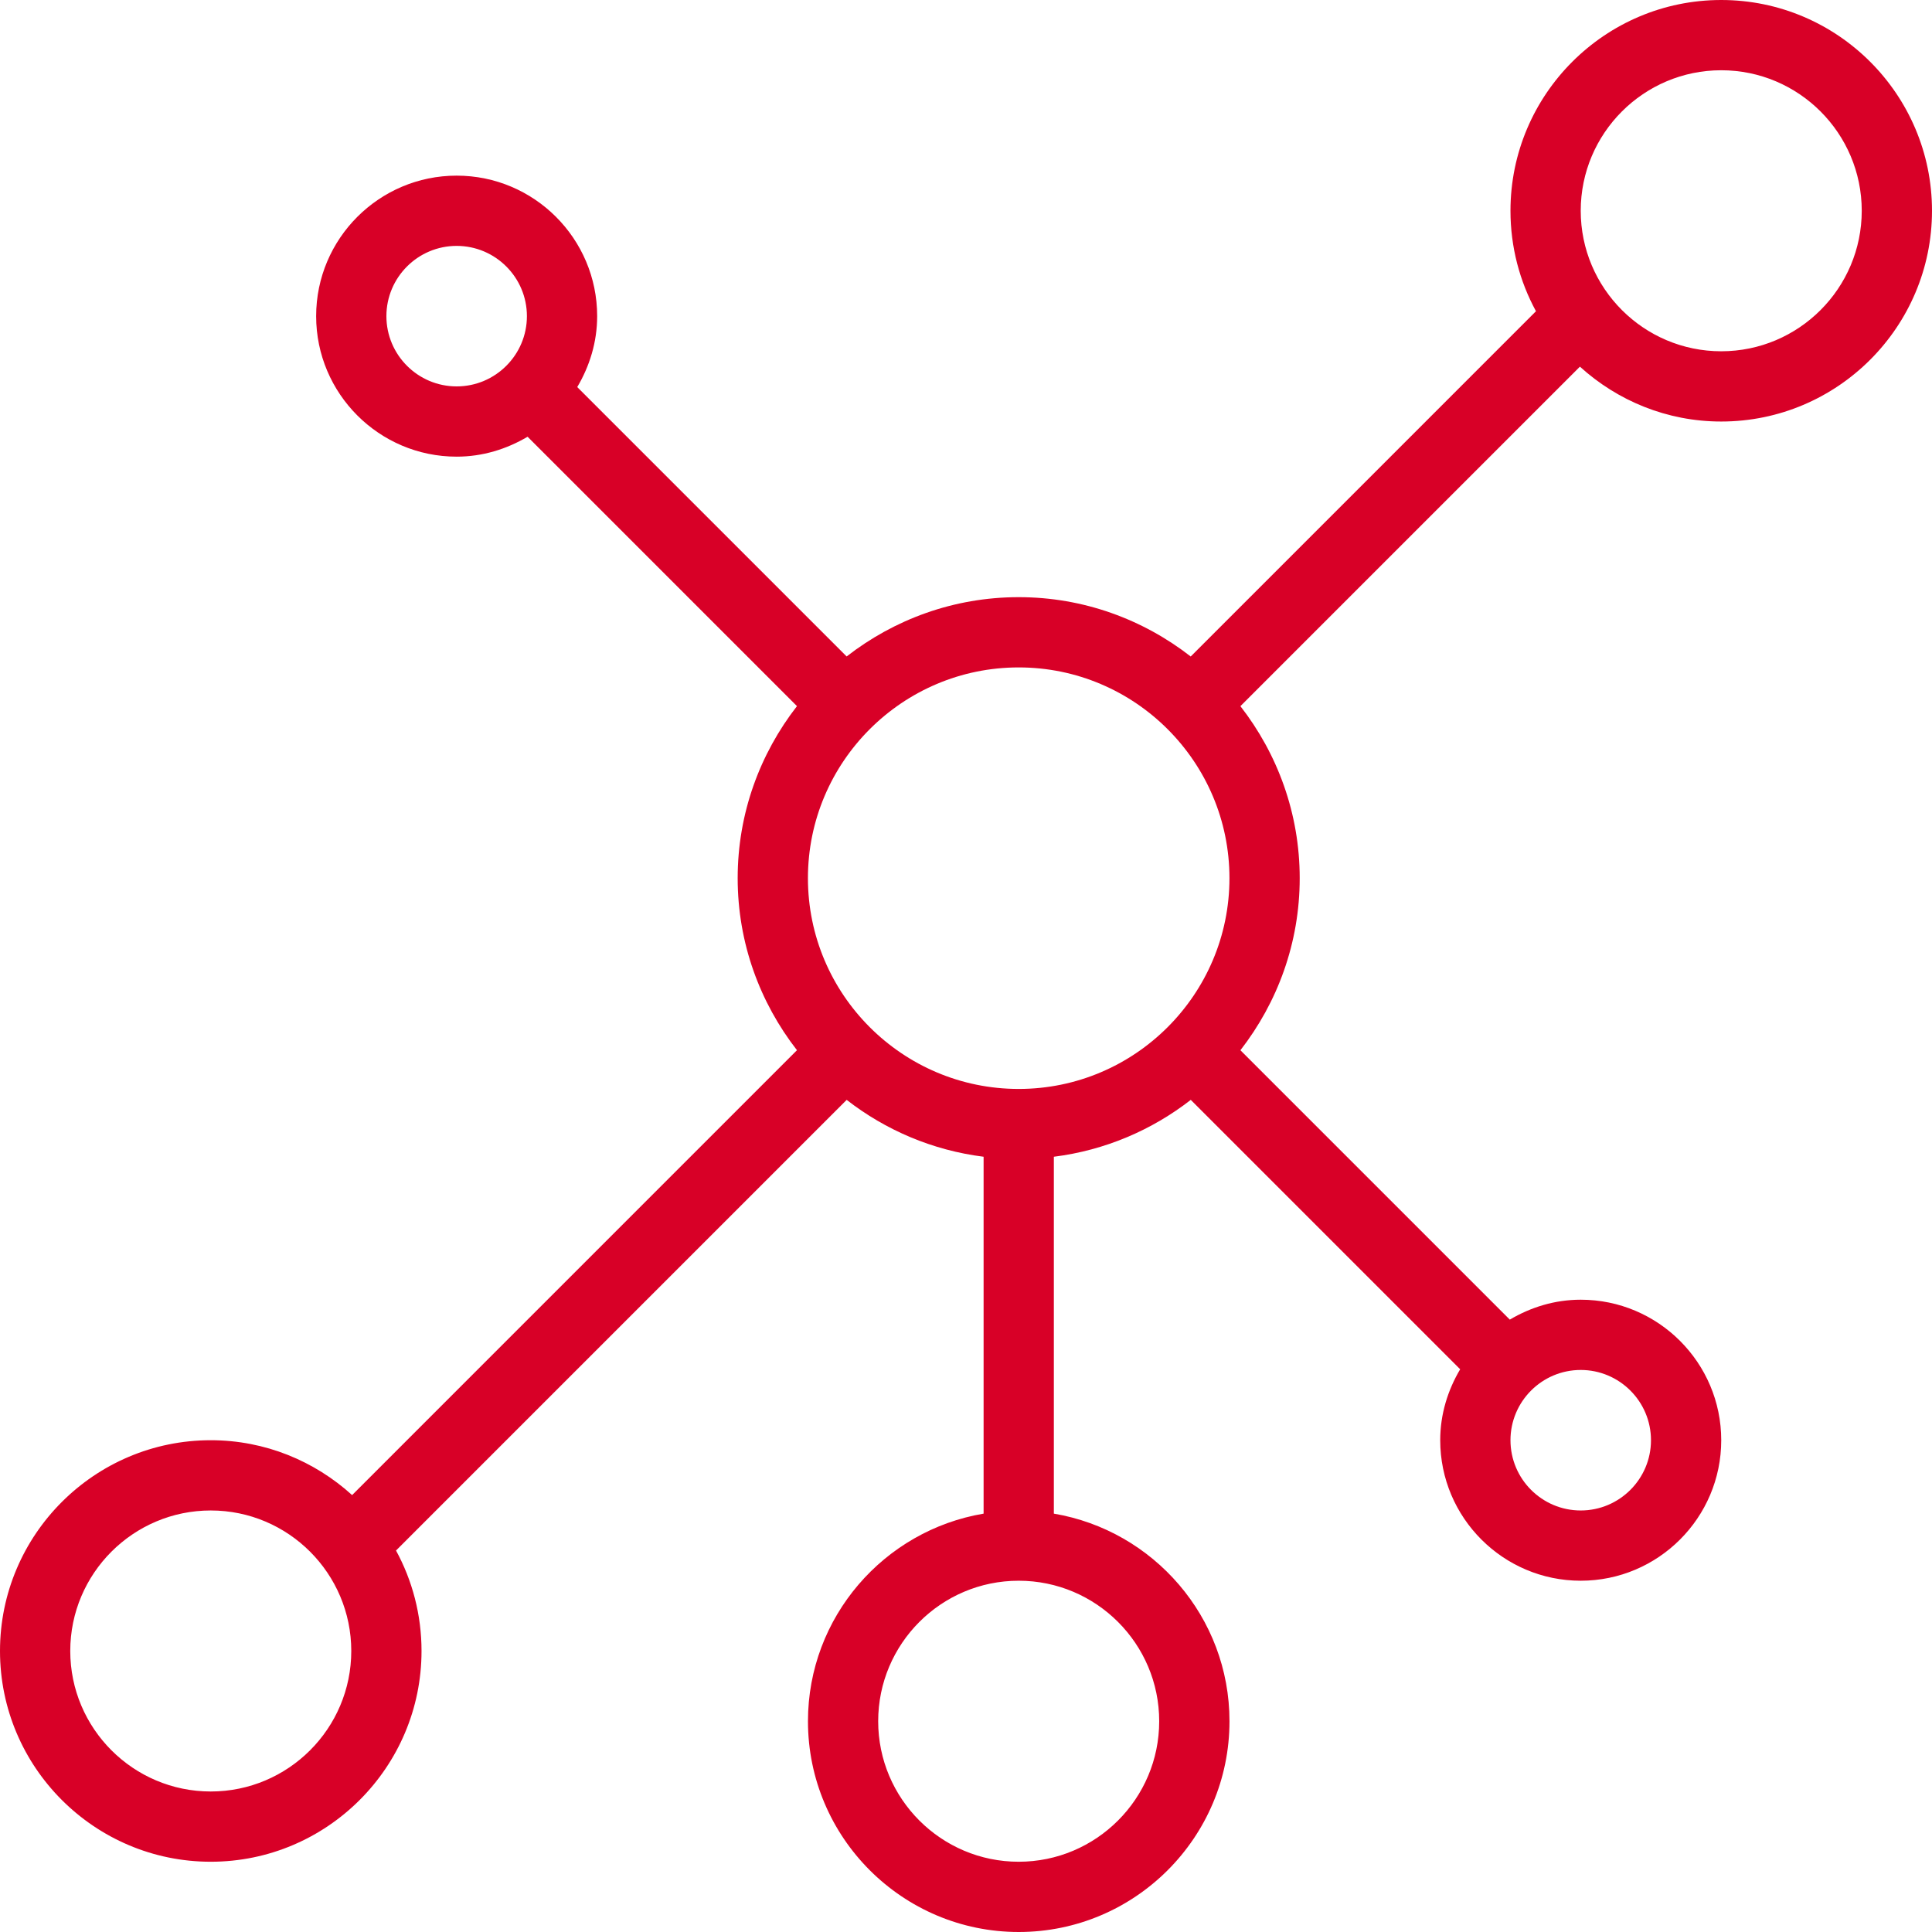
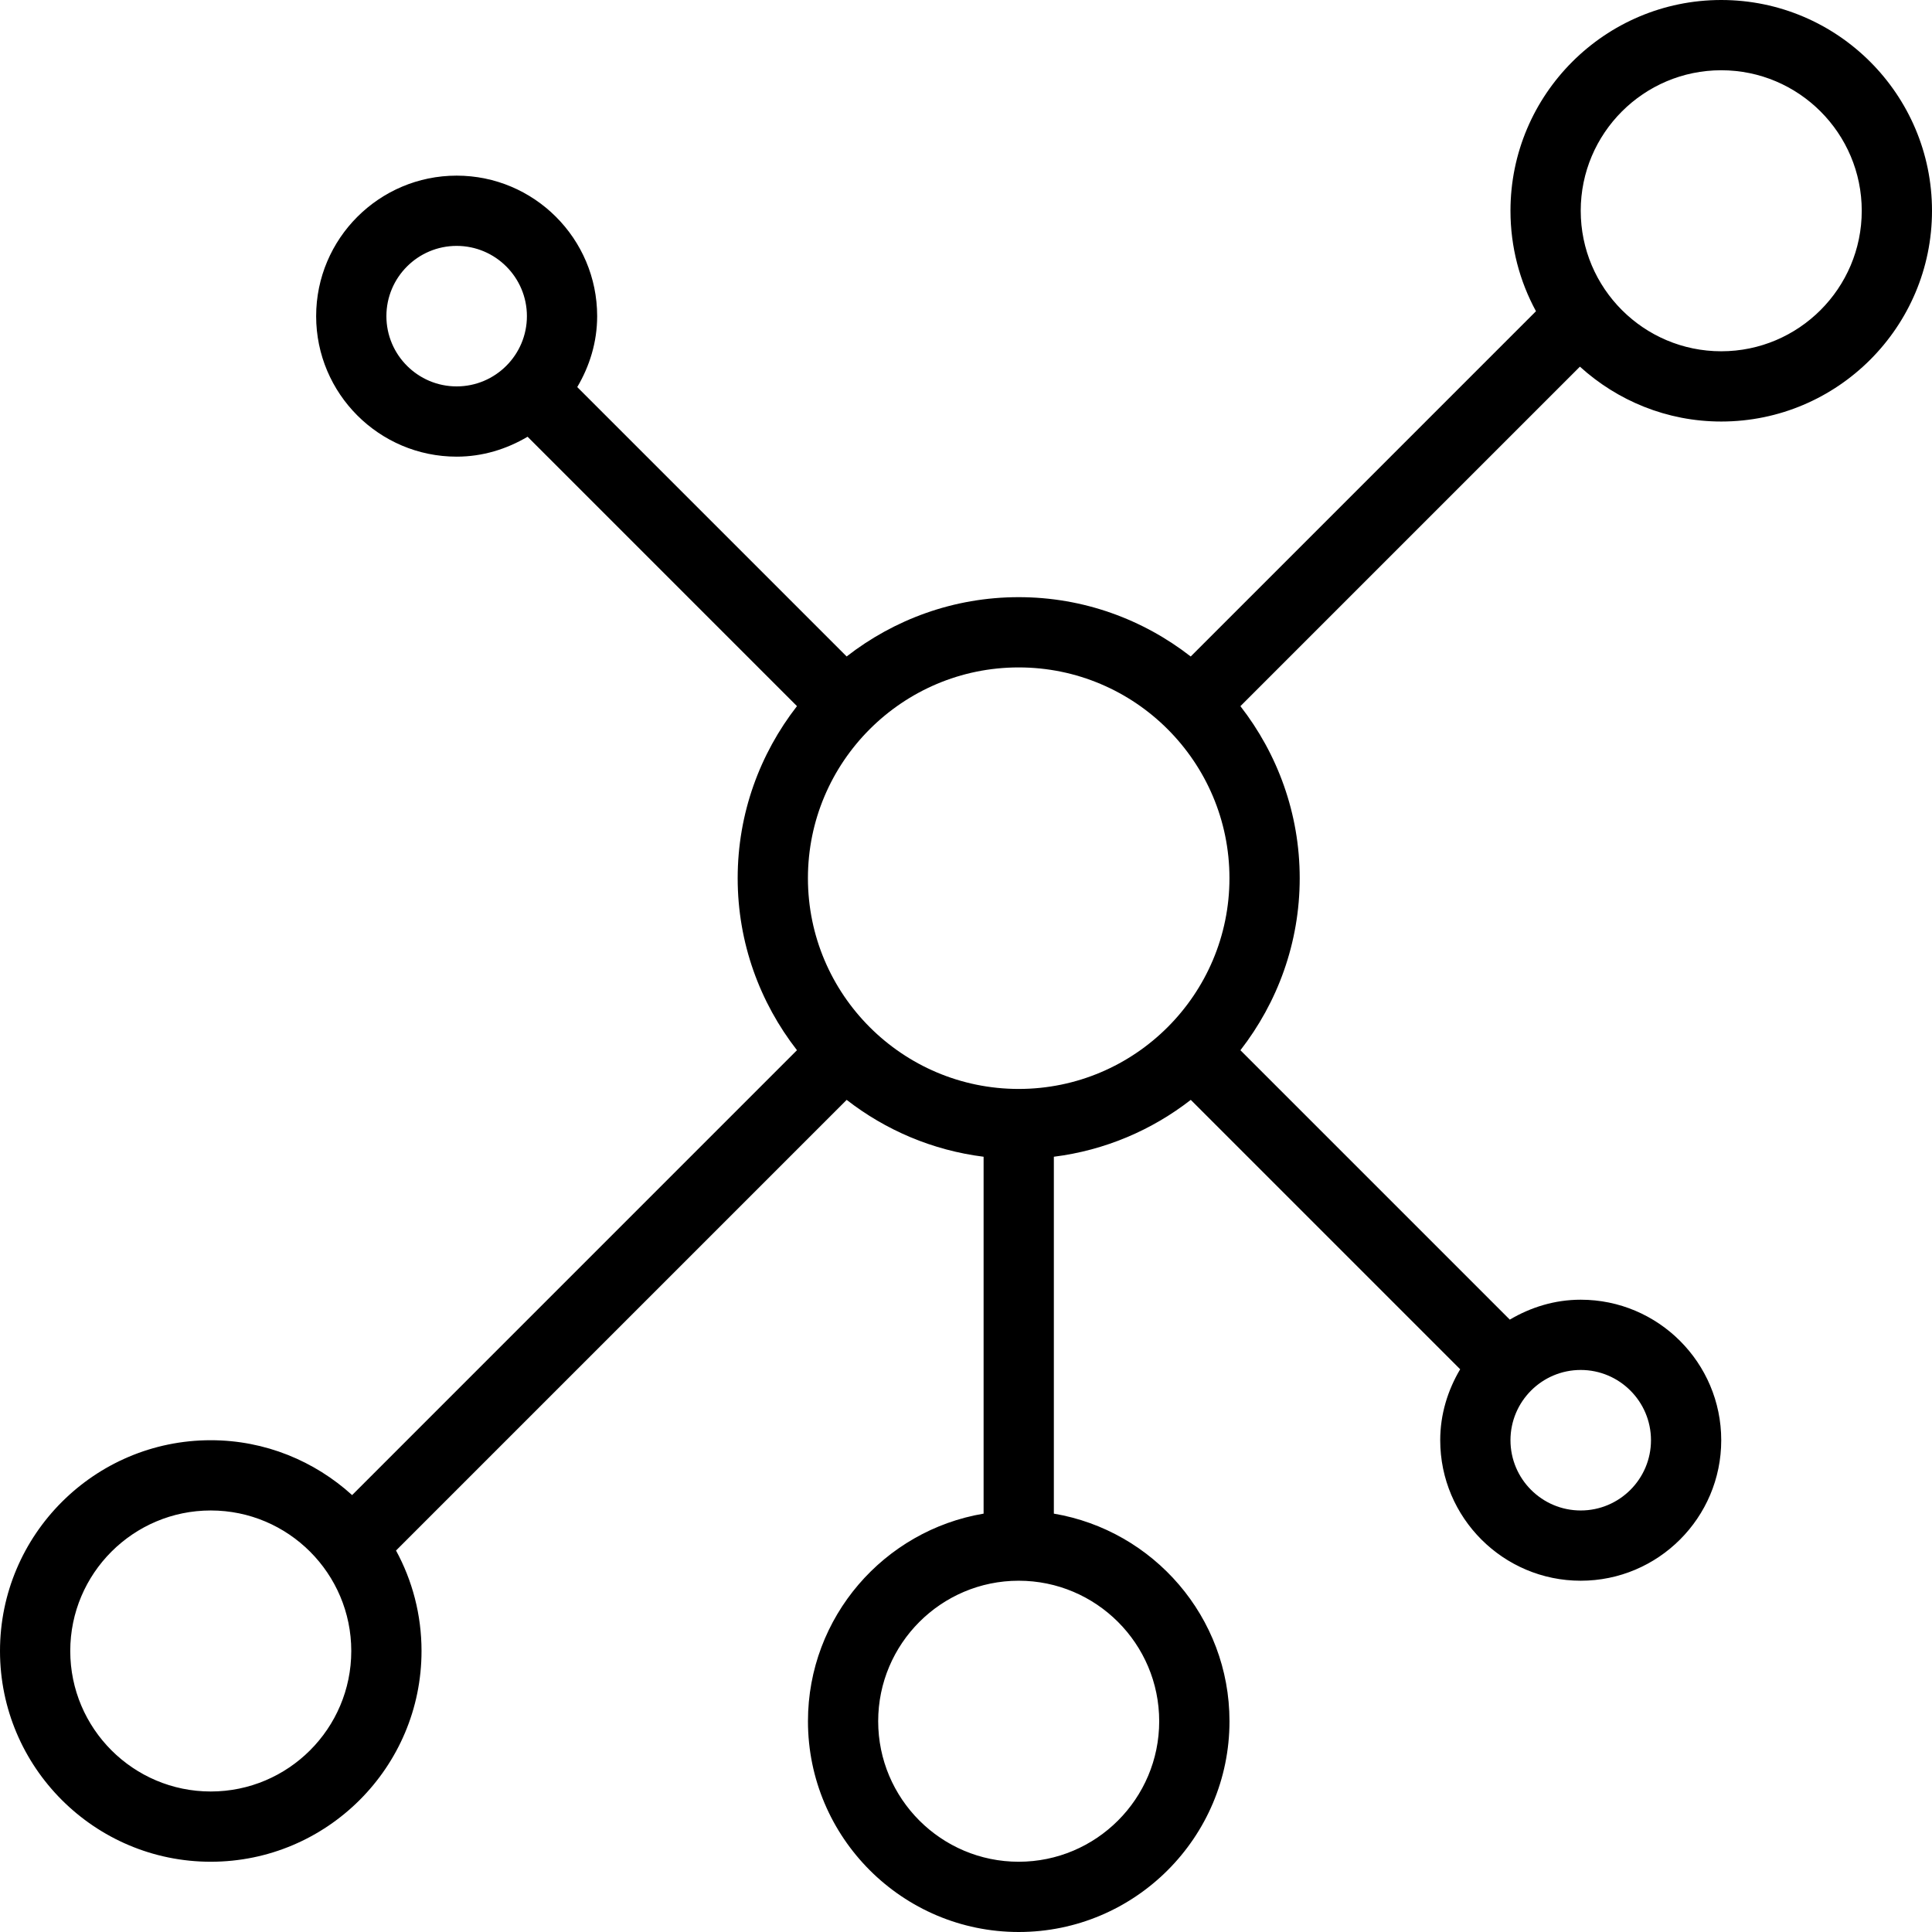
<svg xmlns="http://www.w3.org/2000/svg" version="1.1" id="Capa_1" x="0px" y="0px" viewBox="0 0 55 55" style="enable-background:new 0 0 55 55;" xml:space="preserve" width="512px" height="512px">
-   <path d="M49,0c-3.309,0-6,2.691-6,6c0,1.035,0.263,2.009,0.726,2.86l-9.829,9.829C32.542,17.634,30.846,17,29,17  s-3.542,0.634-4.898,1.688l-7.669-7.669C16.785,10.424,17,9.74,17,9c0-2.206-1.794-4-4-4S9,6.794,9,9s1.794,4,4,4  c0.74,0,1.424-0.215,2.019-0.567l7.669,7.669C21.634,21.458,21,23.154,21,25s0.634,3.542,1.688,4.897L10.024,42.562  C8.958,41.595,7.549,41,6,41c-3.309,0-6,2.691-6,6s2.691,6,6,6s6-2.691,6-6c0-1.035-0.263-2.009-0.726-2.86l12.829-12.829  c1.106,0.86,2.44,1.436,3.898,1.619v10.16c-2.833,0.478-5,2.942-5,5.91c0,3.309,2.691,6,6,6s6-2.691,6-6c0-2.967-2.167-5.431-5-5.91  v-10.16c1.458-0.183,2.792-0.759,3.898-1.619l7.669,7.669C41.215,39.576,41,40.26,41,41c0,2.206,1.794,4,4,4s4-1.794,4-4  s-1.794-4-4-4c-0.74,0-1.424,0.215-2.019,0.567l-7.669-7.669C36.366,28.542,37,26.846,37,25s-0.634-3.542-1.688-4.897l9.665-9.665  C46.042,11.405,47.451,12,49,12c3.309,0,6-2.691,6-6S52.309,0,49,0z M11,9c0-1.103,0.897-2,2-2s2,0.897,2,2s-0.897,2-2,2  S11,10.103,11,9z M6,51c-2.206,0-4-1.794-4-4s1.794-4,4-4s4,1.794,4,4S8.206,51,6,51z M33,49c0,2.206-1.794,4-4,4s-4-1.794-4-4  s1.794-4,4-4S33,46.794,33,49z M29,31c-3.309,0-6-2.691-6-6s2.691-6,6-6s6,2.691,6,6S32.309,31,29,31z M47,41c0,1.103-0.897,2-2,2  s-2-0.897-2-2s0.897-2,2-2S47,39.897,47,41z M49,10c-2.206,0-4-1.794-4-4s1.794-4,4-4s4,1.794,4,4S51.206,10,49,10z" fill="#D80027" />
+   <path d="M49,0c-3.309,0-6,2.691-6,6c0,1.035,0.263,2.009,0.726,2.86l-9.829,9.829C32.542,17.634,30.846,17,29,17  s-3.542,0.634-4.898,1.688l-7.669-7.669C16.785,10.424,17,9.74,17,9c0-2.206-1.794-4-4-4S9,6.794,9,9s1.794,4,4,4  c0.74,0,1.424-0.215,2.019-0.567l7.669,7.669C21.634,21.458,21,23.154,21,25s0.634,3.542,1.688,4.897L10.024,42.562  C8.958,41.595,7.549,41,6,41c-3.309,0-6,2.691-6,6s2.691,6,6,6s6-2.691,6-6c0-1.035-0.263-2.009-0.726-2.86l12.829-12.829  c1.106,0.86,2.44,1.436,3.898,1.619v10.16c-2.833,0.478-5,2.942-5,5.91c0,3.309,2.691,6,6,6s6-2.691,6-6c0-2.967-2.167-5.431-5-5.91  v-10.16c1.458-0.183,2.792-0.759,3.898-1.619l7.669,7.669C41.215,39.576,41,40.26,41,41c0,2.206,1.794,4,4,4s4-1.794,4-4  s-1.794-4-4-4c-0.74,0-1.424,0.215-2.019,0.567l-7.669-7.669C36.366,28.542,37,26.846,37,25s-0.634-3.542-1.688-4.897l9.665-9.665  C46.042,11.405,47.451,12,49,12c3.309,0,6-2.691,6-6S52.309,0,49,0z M11,9c0-1.103,0.897-2,2-2s2,0.897,2,2s-0.897,2-2,2  S11,10.103,11,9z M6,51c-2.206,0-4-1.794-4-4s1.794-4,4-4s4,1.794,4,4S8.206,51,6,51z M33,49c0,2.206-1.794,4-4,4s-4-1.794-4-4  s1.794-4,4-4S33,46.794,33,49z M29,31c-3.309,0-6-2.691-6-6s2.691-6,6-6s6,2.691,6,6S32.309,31,29,31z M47,41c0,1.103-0.897,2-2,2  s-2-0.897-2-2s0.897-2,2-2S47,39.897,47,41z M49,10c-2.206,0-4-1.794-4-4s1.794-4,4-4s4,1.794,4,4S51.206,10,49,10z" />
  <g>
</g>
  <g>
</g>
  <g>
</g>
  <g>
</g>
  <g>
</g>
  <g>
</g>
  <g>
</g>
  <g>
</g>
  <g>
</g>
  <g>
</g>
  <g>
</g>
  <g>
</g>
  <g>
</g>
  <g>
</g>
  <g>
</g>
</svg>
